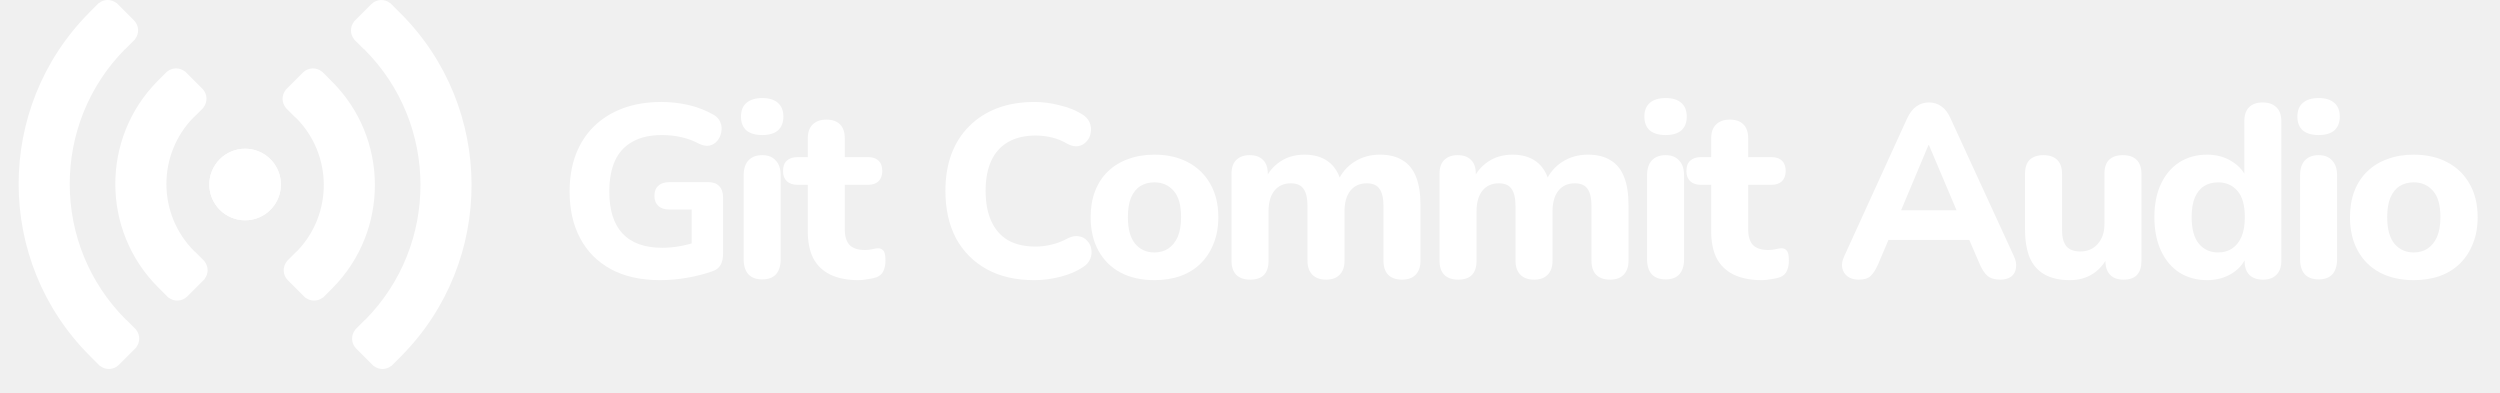
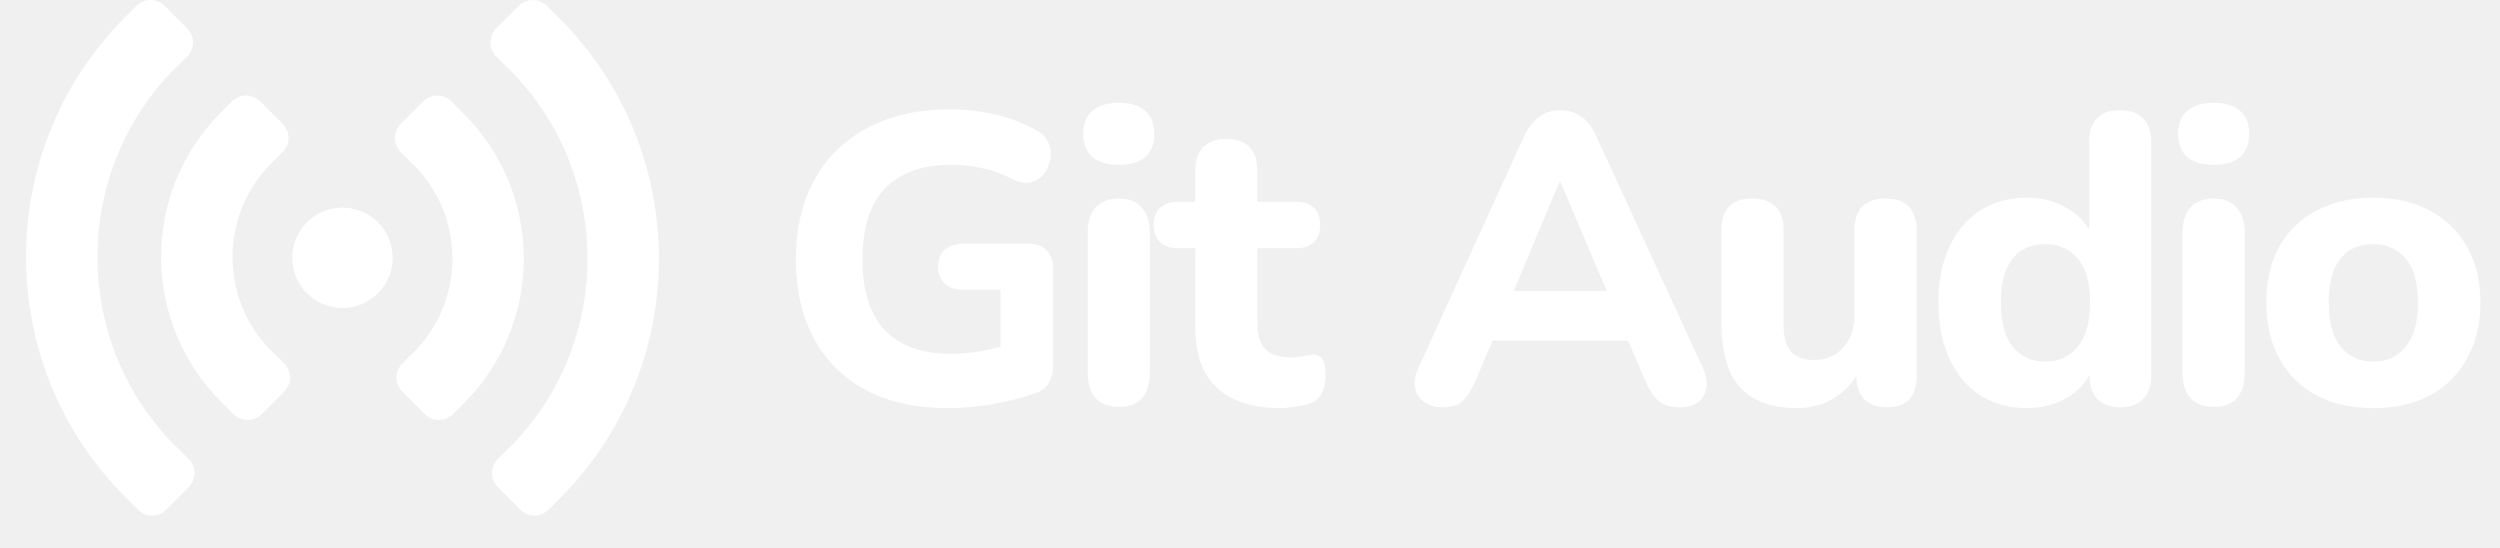
- <svg xmlns="http://www.w3.org/2000/svg" width="102" height="16" viewBox="0 0 102 16" fill="none">
-   <path fill="#fff" d="M98.478 11.43C97.952 11.43 97.492 11.327 97.099 11.12C96.712 10.913 96.412 10.617 96.198 10.23C95.985 9.843 95.879 9.387 95.879 8.86C95.879 8.467 95.939 8.113 96.058 7.8C96.178 7.487 96.352 7.22 96.579 7C96.812 6.773 97.088 6.603 97.409 6.49C97.728 6.37 98.085 6.31 98.478 6.31C99.005 6.31 99.462 6.413 99.849 6.62C100.242 6.827 100.545 7.12 100.758 7.5C100.978 7.88 101.088 8.333 101.088 8.86C101.088 9.26 101.025 9.617 100.898 9.93C100.778 10.243 100.605 10.513 100.378 10.74C100.152 10.967 99.875 11.14 99.549 11.26C99.228 11.373 98.872 11.43 98.478 11.43ZM98.478 10.3C98.698 10.3 98.888 10.247 99.049 10.14C99.209 10.033 99.335 9.877 99.428 9.67C99.522 9.457 99.569 9.187 99.569 8.86C99.569 8.373 99.469 8.017 99.269 7.79C99.069 7.557 98.805 7.44 98.478 7.44C98.265 7.44 98.075 7.49 97.909 7.59C97.749 7.69 97.622 7.847 97.528 8.06C97.442 8.267 97.398 8.533 97.398 8.86C97.398 9.347 97.499 9.71 97.698 9.95C97.898 10.183 98.159 10.3 98.478 10.3Z" />
-   <path fill="#fff" d="M94.603 11.4C94.356 11.4 94.166 11.33 94.033 11.19C93.906 11.043 93.843 10.84 93.843 10.58V7.16C93.843 6.893 93.906 6.69 94.033 6.55C94.166 6.403 94.356 6.33 94.603 6.33C94.843 6.33 95.026 6.403 95.153 6.55C95.286 6.69 95.353 6.893 95.353 7.16V10.58C95.353 10.84 95.289 11.043 95.163 11.19C95.036 11.33 94.849 11.4 94.603 11.4ZM94.603 5.51C94.323 5.51 94.106 5.447 93.953 5.32C93.806 5.187 93.733 5 93.733 4.76C93.733 4.513 93.806 4.327 93.953 4.2C94.106 4.067 94.323 4 94.603 4C94.883 4 95.096 4.067 95.243 4.2C95.389 4.327 95.463 4.513 95.463 4.76C95.463 5 95.389 5.187 95.243 5.32C95.096 5.447 94.883 5.51 94.603 5.51Z" />
-   <path fill="#fff" d="M90.049 11.43C89.623 11.43 89.246 11.327 88.919 11.12C88.599 10.913 88.349 10.617 88.169 10.23C87.989 9.843 87.899 9.387 87.899 8.86C87.899 8.333 87.989 7.88 88.169 7.5C88.349 7.12 88.599 6.827 88.919 6.62C89.246 6.413 89.623 6.31 90.049 6.31C90.436 6.31 90.776 6.403 91.069 6.59C91.369 6.777 91.573 7.02 91.679 7.32H91.569V4.95C91.569 4.697 91.632 4.507 91.759 4.38C91.886 4.247 92.073 4.18 92.319 4.18C92.559 4.18 92.746 4.247 92.879 4.38C93.013 4.507 93.079 4.697 93.079 4.95V10.64C93.079 10.887 93.013 11.077 92.879 11.21C92.752 11.343 92.569 11.41 92.329 11.41C92.089 11.41 91.903 11.343 91.769 11.21C91.642 11.077 91.579 10.887 91.579 10.64V9.96L91.689 10.35C91.596 10.677 91.396 10.94 91.089 11.14C90.789 11.333 90.442 11.43 90.049 11.43ZM90.499 10.3C90.719 10.3 90.909 10.247 91.069 10.14C91.229 10.033 91.356 9.877 91.449 9.67C91.543 9.457 91.589 9.187 91.589 8.86C91.589 8.373 91.489 8.017 91.289 7.79C91.089 7.557 90.826 7.44 90.499 7.44C90.286 7.44 90.096 7.49 89.929 7.59C89.769 7.69 89.642 7.847 89.549 8.06C89.463 8.267 89.419 8.533 89.419 8.86C89.419 9.347 89.519 9.71 89.719 9.95C89.919 10.183 90.179 10.3 90.499 10.3Z" />
-   <path fill="#fff" d="M84.451 11.43C84.037 11.43 83.694 11.353 83.421 11.2C83.147 11.047 82.944 10.817 82.811 10.51C82.684 10.197 82.621 9.81 82.621 9.35V7.09C82.621 6.837 82.684 6.647 82.811 6.52C82.944 6.393 83.131 6.33 83.371 6.33C83.611 6.33 83.797 6.393 83.931 6.52C84.064 6.647 84.131 6.837 84.131 7.09V9.39C84.131 9.683 84.191 9.903 84.311 10.05C84.431 10.19 84.621 10.26 84.881 10.26C85.167 10.26 85.401 10.16 85.581 9.96C85.767 9.753 85.861 9.483 85.861 9.15V7.09C85.861 6.837 85.924 6.647 86.051 6.52C86.184 6.393 86.371 6.33 86.611 6.33C86.857 6.33 87.044 6.393 87.171 6.52C87.304 6.647 87.371 6.837 87.371 7.09V10.64C87.371 11.153 87.127 11.41 86.641 11.41C86.401 11.41 86.217 11.343 86.091 11.21C85.964 11.077 85.901 10.887 85.901 10.64V9.97L86.051 10.36C85.904 10.7 85.694 10.963 85.421 11.15C85.147 11.337 84.824 11.43 84.451 11.43Z" />
-   <path fill="#fff" d="M75.841 11.41C75.655 11.41 75.501 11.367 75.382 11.28C75.268 11.193 75.195 11.077 75.162 10.93C75.135 10.783 75.165 10.62 75.251 10.44L77.811 4.83C77.918 4.603 78.045 4.44 78.191 4.34C78.338 4.233 78.508 4.18 78.701 4.18C78.895 4.18 79.065 4.233 79.211 4.34C79.358 4.44 79.481 4.603 79.582 4.83L82.162 10.44C82.248 10.62 82.278 10.787 82.251 10.94C82.231 11.087 82.165 11.203 82.051 11.29C81.938 11.37 81.791 11.41 81.612 11.41C81.385 11.41 81.208 11.357 81.082 11.25C80.962 11.143 80.855 10.977 80.761 10.75L80.162 9.36L80.781 9.79H76.612L77.231 9.36L76.641 10.75C76.541 10.983 76.435 11.153 76.322 11.26C76.215 11.36 76.055 11.41 75.841 11.41ZM78.681 5.92L77.401 8.97L77.132 8.58H80.261L79.992 8.97L78.701 5.92H78.681Z" />
-   <path fill="#fff" d="M71.885 11.43C71.425 11.43 71.039 11.353 70.725 11.2C70.419 11.047 70.189 10.823 70.035 10.53C69.889 10.237 69.816 9.867 69.816 9.42V7.54H69.395C69.209 7.54 69.062 7.49 68.956 7.39C68.856 7.29 68.805 7.153 68.805 6.98C68.805 6.793 68.856 6.653 68.956 6.56C69.062 6.46 69.209 6.41 69.395 6.41H69.816V5.65C69.816 5.397 69.882 5.207 70.016 5.08C70.149 4.947 70.335 4.88 70.576 4.88C70.822 4.88 71.009 4.947 71.135 5.08C71.262 5.207 71.326 5.397 71.326 5.65V6.41H72.275C72.462 6.41 72.606 6.46 72.706 6.56C72.805 6.653 72.856 6.793 72.856 6.98C72.856 7.153 72.805 7.29 72.706 7.39C72.606 7.49 72.462 7.54 72.275 7.54H71.326V9.36C71.326 9.64 71.389 9.85 71.516 9.99C71.649 10.13 71.859 10.2 72.145 10.2C72.246 10.2 72.339 10.19 72.425 10.17C72.512 10.15 72.592 10.137 72.665 10.13C72.759 10.123 72.835 10.153 72.895 10.22C72.956 10.28 72.986 10.417 72.986 10.63C72.986 10.79 72.959 10.93 72.906 11.05C72.852 11.17 72.759 11.257 72.626 11.31C72.539 11.343 72.419 11.37 72.266 11.39C72.119 11.417 71.992 11.43 71.885 11.43Z" />
-   <path fill="#fff" d="M67.96 11.4C67.713 11.4 67.523 11.33 67.39 11.19C67.263 11.043 67.2 10.84 67.2 10.58V7.16C67.2 6.893 67.263 6.69 67.39 6.55C67.523 6.403 67.713 6.33 67.96 6.33C68.2 6.33 68.383 6.403 68.51 6.55C68.643 6.69 68.71 6.893 68.71 7.16V10.58C68.71 10.84 68.646 11.043 68.52 11.19C68.393 11.33 68.206 11.4 67.96 11.4ZM67.96 5.51C67.68 5.51 67.463 5.447 67.31 5.32C67.163 5.187 67.09 5 67.09 4.76C67.09 4.513 67.163 4.327 67.31 4.2C67.463 4.067 67.68 4 67.96 4C68.24 4 68.453 4.067 68.6 4.2C68.746 4.327 68.82 4.513 68.82 4.76C68.82 5 68.746 5.187 68.6 5.32C68.453 5.447 68.24 5.51 67.96 5.51Z" />
-   <path fill="#fff" d="M59.493 11.41C59.246 11.41 59.056 11.343 58.923 11.21C58.796 11.077 58.733 10.887 58.733 10.64V7.09C58.733 6.843 58.796 6.657 58.923 6.53C59.056 6.397 59.24 6.33 59.473 6.33C59.713 6.33 59.896 6.397 60.023 6.53C60.15 6.657 60.213 6.843 60.213 7.09V7.73L60.103 7.33C60.236 7.023 60.443 6.777 60.723 6.59C61.003 6.403 61.333 6.31 61.713 6.31C62.093 6.31 62.41 6.4 62.663 6.58C62.916 6.76 63.096 7.037 63.203 7.41H63.063C63.21 7.07 63.433 6.803 63.733 6.61C64.04 6.41 64.39 6.31 64.783 6.31C65.163 6.31 65.473 6.387 65.713 6.54C65.96 6.687 66.143 6.913 66.263 7.22C66.383 7.52 66.443 7.903 66.443 8.37V10.64C66.443 10.887 66.376 11.077 66.243 11.21C66.116 11.343 65.933 11.41 65.693 11.41C65.446 11.41 65.256 11.343 65.123 11.21C64.996 11.077 64.933 10.887 64.933 10.64V8.42C64.933 8.093 64.88 7.857 64.773 7.71C64.673 7.557 64.5 7.48 64.253 7.48C63.966 7.48 63.743 7.58 63.583 7.78C63.423 7.98 63.343 8.263 63.343 8.63V10.64C63.343 10.887 63.276 11.077 63.143 11.21C63.016 11.343 62.833 11.41 62.593 11.41C62.353 11.41 62.166 11.343 62.033 11.21C61.9 11.077 61.833 10.887 61.833 10.64V8.42C61.833 8.093 61.78 7.857 61.673 7.71C61.573 7.557 61.4 7.48 61.153 7.48C60.866 7.48 60.643 7.58 60.483 7.78C60.323 7.98 60.243 8.263 60.243 8.63V10.64C60.243 11.153 59.993 11.41 59.493 11.41Z" />
-   <path fill="#fff" d="M51.006 11.41C50.76 11.41 50.57 11.343 50.436 11.21C50.31 11.077 50.246 10.887 50.246 10.64V7.09C50.246 6.843 50.31 6.657 50.436 6.53C50.57 6.397 50.753 6.33 50.986 6.33C51.226 6.33 51.41 6.397 51.536 6.53C51.663 6.657 51.726 6.843 51.726 7.09V7.73L51.616 7.33C51.75 7.023 51.956 6.777 52.236 6.59C52.516 6.403 52.846 6.31 53.226 6.31C53.606 6.31 53.923 6.4 54.176 6.58C54.43 6.76 54.61 7.037 54.716 7.41H54.576C54.723 7.07 54.946 6.803 55.246 6.61C55.553 6.41 55.903 6.31 56.296 6.31C56.676 6.31 56.986 6.387 57.226 6.54C57.473 6.687 57.656 6.913 57.776 7.22C57.896 7.52 57.956 7.903 57.956 8.37V10.64C57.956 10.887 57.89 11.077 57.756 11.21C57.63 11.343 57.446 11.41 57.206 11.41C56.96 11.41 56.77 11.343 56.636 11.21C56.51 11.077 56.446 10.887 56.446 10.64V8.42C56.446 8.093 56.393 7.857 56.286 7.71C56.186 7.557 56.013 7.48 55.766 7.48C55.48 7.48 55.256 7.58 55.096 7.78C54.936 7.98 54.856 8.263 54.856 8.63V10.64C54.856 10.887 54.79 11.077 54.656 11.21C54.53 11.343 54.346 11.41 54.106 11.41C53.866 11.41 53.68 11.343 53.546 11.21C53.413 11.077 53.346 10.887 53.346 10.64V8.42C53.346 8.093 53.293 7.857 53.186 7.71C53.086 7.557 52.913 7.48 52.666 7.48C52.38 7.48 52.156 7.58 51.996 7.78C51.836 7.98 51.756 8.263 51.756 8.63V10.64C51.756 11.153 51.506 11.41 51.006 11.41Z" />
-   <path fill="#fff" d="M47.098 11.43C46.571 11.43 46.111 11.327 45.718 11.12C45.331 10.913 45.031 10.617 44.818 10.23C44.604 9.843 44.498 9.387 44.498 8.86C44.498 8.467 44.558 8.113 44.678 7.8C44.798 7.487 44.971 7.22 45.198 7C45.431 6.773 45.708 6.603 46.028 6.49C46.348 6.37 46.704 6.31 47.098 6.31C47.624 6.31 48.081 6.413 48.468 6.62C48.861 6.827 49.164 7.12 49.378 7.5C49.598 7.88 49.708 8.333 49.708 8.86C49.708 9.26 49.644 9.617 49.518 9.93C49.398 10.243 49.224 10.513 48.998 10.74C48.771 10.967 48.494 11.14 48.168 11.26C47.848 11.373 47.491 11.43 47.098 11.43ZM47.098 10.3C47.318 10.3 47.508 10.247 47.668 10.14C47.828 10.033 47.954 9.877 48.048 9.67C48.141 9.457 48.188 9.187 48.188 8.86C48.188 8.373 48.088 8.017 47.888 7.79C47.688 7.557 47.424 7.44 47.098 7.44C46.884 7.44 46.694 7.49 46.528 7.59C46.368 7.69 46.241 7.847 46.148 8.06C46.061 8.267 46.018 8.533 46.018 8.86C46.018 9.347 46.118 9.71 46.318 9.95C46.518 10.183 46.778 10.3 47.098 10.3Z" />
-   <path fill="#fff" d="M42.203 11.43C41.443 11.43 40.793 11.28 40.253 10.98C39.713 10.68 39.297 10.26 39.003 9.72C38.717 9.173 38.573 8.53 38.573 7.79C38.573 7.237 38.653 6.74 38.813 6.3C38.98 5.853 39.22 5.473 39.533 5.16C39.847 4.84 40.227 4.593 40.673 4.42C41.127 4.247 41.637 4.16 42.203 4.16C42.537 4.16 42.873 4.203 43.213 4.29C43.56 4.37 43.86 4.487 44.113 4.64C44.28 4.733 44.393 4.85 44.453 4.99C44.513 5.13 44.53 5.27 44.503 5.41C44.483 5.55 44.427 5.67 44.333 5.77C44.247 5.87 44.137 5.933 44.003 5.96C43.87 5.987 43.72 5.957 43.553 5.87C43.353 5.75 43.143 5.663 42.923 5.61C42.703 5.557 42.48 5.53 42.253 5.53C41.807 5.53 41.43 5.62 41.123 5.8C40.823 5.973 40.597 6.227 40.443 6.56C40.29 6.893 40.213 7.303 40.213 7.79C40.213 8.27 40.29 8.68 40.443 9.02C40.597 9.36 40.823 9.62 41.123 9.8C41.43 9.973 41.807 10.06 42.253 10.06C42.467 10.06 42.683 10.033 42.903 9.98C43.13 9.927 43.347 9.843 43.553 9.73C43.727 9.643 43.88 9.613 44.013 9.64C44.153 9.66 44.267 9.72 44.353 9.82C44.447 9.913 44.503 10.027 44.523 10.16C44.55 10.293 44.537 10.427 44.483 10.56C44.43 10.693 44.33 10.807 44.183 10.9C43.937 11.067 43.633 11.197 43.273 11.29C42.913 11.383 42.557 11.43 42.203 11.43Z" />
-   <path fill="#fff" d="M35.027 11.43C34.567 11.43 34.181 11.353 33.867 11.2C33.561 11.047 33.331 10.823 33.177 10.53C33.031 10.237 32.957 9.867 32.957 9.42V7.54H32.537C32.351 7.54 32.204 7.49 32.097 7.39C31.997 7.29 31.947 7.153 31.947 6.98C31.947 6.793 31.997 6.653 32.097 6.56C32.204 6.46 32.351 6.41 32.537 6.41H32.957V5.65C32.957 5.397 33.024 5.207 33.157 5.08C33.291 4.947 33.477 4.88 33.717 4.88C33.964 4.88 34.151 4.947 34.277 5.08C34.404 5.207 34.467 5.397 34.467 5.65V6.41H35.417C35.604 6.41 35.747 6.46 35.847 6.56C35.947 6.653 35.997 6.793 35.997 6.98C35.997 7.153 35.947 7.29 35.847 7.39C35.747 7.49 35.604 7.54 35.417 7.54H34.467V9.36C34.467 9.64 34.531 9.85 34.657 9.99C34.791 10.13 35.001 10.2 35.287 10.2C35.387 10.2 35.481 10.19 35.567 10.17C35.654 10.15 35.734 10.137 35.807 10.13C35.901 10.123 35.977 10.153 36.037 10.22C36.097 10.28 36.127 10.417 36.127 10.63C36.127 10.79 36.101 10.93 36.047 11.05C35.994 11.17 35.901 11.257 35.767 11.31C35.681 11.343 35.561 11.37 35.407 11.39C35.261 11.417 35.134 11.43 35.027 11.43Z" />
-   <path fill="#fff" d="M31.102 11.4C30.855 11.4 30.665 11.33 30.532 11.19C30.405 11.043 30.341 10.84 30.341 10.58V7.16C30.341 6.893 30.405 6.69 30.532 6.55C30.665 6.403 30.855 6.33 31.102 6.33C31.341 6.33 31.525 6.403 31.651 6.55C31.785 6.69 31.852 6.893 31.852 7.16V10.58C31.852 10.84 31.788 11.043 31.662 11.19C31.535 11.33 31.348 11.4 31.102 11.4ZM31.102 5.51C30.822 5.51 30.605 5.447 30.451 5.32C30.305 5.187 30.232 5 30.232 4.76C30.232 4.513 30.305 4.327 30.451 4.2C30.605 4.067 30.822 4 31.102 4C31.381 4 31.595 4.067 31.741 4.2C31.888 4.327 31.962 4.513 31.962 4.76C31.962 5 31.888 5.187 31.741 5.32C31.595 5.447 31.381 5.51 31.102 5.51Z" />
-   <path fill="#fff" d="M26.94 11.43C26.146 11.43 25.473 11.28 24.92 10.98C24.373 10.68 23.956 10.26 23.67 9.72C23.383 9.18 23.24 8.547 23.24 7.82C23.24 7.26 23.323 6.757 23.49 6.31C23.663 5.857 23.91 5.473 24.23 5.16C24.556 4.84 24.95 4.593 25.41 4.42C25.876 4.247 26.403 4.16 26.99 4.16C27.35 4.16 27.71 4.2 28.07 4.28C28.43 4.36 28.776 4.493 29.11 4.68C29.25 4.76 29.343 4.863 29.39 4.99C29.443 5.11 29.456 5.24 29.43 5.38C29.41 5.513 29.356 5.633 29.27 5.74C29.19 5.84 29.083 5.907 28.95 5.94C28.823 5.967 28.676 5.94 28.51 5.86C28.29 5.74 28.056 5.653 27.81 5.6C27.563 5.54 27.293 5.51 27 5.51C26.526 5.51 26.13 5.6 25.81 5.78C25.49 5.953 25.25 6.213 25.09 6.56C24.936 6.9 24.86 7.32 24.86 7.82C24.86 8.573 25.04 9.143 25.4 9.53C25.766 9.917 26.306 10.11 27.02 10.11C27.26 10.11 27.506 10.087 27.76 10.04C28.013 9.993 28.263 9.927 28.51 9.84L28.22 10.47V8.55H27.32C27.12 8.55 26.966 8.5 26.86 8.4C26.753 8.3 26.7 8.163 26.7 7.99C26.7 7.81 26.753 7.673 26.86 7.58C26.966 7.48 27.12 7.43 27.32 7.43H28.89C29.09 7.43 29.24 7.483 29.34 7.59C29.446 7.697 29.5 7.85 29.5 8.05V10.37C29.5 10.543 29.466 10.69 29.4 10.81C29.333 10.93 29.22 11.017 29.06 11.07C28.76 11.177 28.423 11.263 28.05 11.33C27.676 11.397 27.306 11.43 26.94 11.43Z" />
+ <svg xmlns="http://www.w3.org/2000/svg" width="73" height="16" viewBox="0 0 73 16" fill="none">
+   <path fill="#fff" d="M69.296 11.916C68.664 11.916 68.112 11.792 67.64 11.544C67.176 11.296 66.816 10.94 66.56 10.476C66.304 10.012 66.176 9.464 66.176 8.832C66.176 8.36 66.248 7.936 66.392 7.56C66.536 7.184 66.744 6.864 67.016 6.6C67.296 6.328 67.628 6.124 68.012 5.988C68.396 5.844 68.824 5.772 69.296 5.772C69.928 5.772 70.476 5.896 70.94 6.144C71.412 6.392 71.776 6.744 72.032 7.2C72.296 7.656 72.428 8.2 72.428 8.832C72.428 9.312 72.352 9.74 72.2 10.116C72.056 10.492 71.848 10.816 71.576 11.088C71.304 11.36 70.972 11.568 70.58 11.712C70.196 11.848 69.768 11.916 69.296 11.916ZM69.296 10.56C69.56 10.56 69.788 10.496 69.98 10.368C70.172 10.24 70.324 10.052 70.436 9.804C70.548 9.548 70.604 9.224 70.604 8.832C70.604 8.248 70.484 7.82 70.244 7.548C70.004 7.268 69.688 7.128 69.296 7.128C69.04 7.128 68.812 7.188 68.612 7.308C68.42 7.428 68.268 7.616 68.156 7.872C68.052 8.12 68 8.44 68 8.832C68 9.416 68.12 9.852 68.36 10.14C68.6 10.42 68.912 10.56 69.296 10.56Z" />
+   <path fill="#fff" d="M64.645 11.88C64.35 11.88 64.121 11.796 63.962 11.628C63.809 11.452 63.733 11.208 63.733 10.896V6.792C63.733 6.472 63.809 6.228 63.962 6.06C64.121 5.884 64.35 5.796 64.645 5.796C64.933 5.796 65.153 5.884 65.305 6.06C65.466 6.228 65.546 6.472 65.546 6.792V10.896C65.546 11.208 65.469 11.452 65.317 11.628C65.165 11.796 64.942 11.88 64.645 11.88ZM64.645 4.812C64.309 4.812 64.049 4.736 63.865 4.584C63.69 4.424 63.602 4.2 63.602 3.912C63.602 3.616 63.69 3.392 63.865 3.24C64.049 3.08 64.309 3 64.645 3C64.981 3 65.237 3.08 65.413 3.24C65.59 3.392 65.677 3.616 65.677 3.912C65.677 4.2 65.59 4.424 65.413 4.584C65.237 4.736 64.981 4.812 64.645 4.812Z" />
+   <path fill="#fff" d="M59.181 11.916C58.669 11.916 58.217 11.792 57.825 11.544C57.441 11.296 57.141 10.94 56.925 10.476C56.709 10.012 56.601 9.464 56.601 8.832C56.601 8.2 56.709 7.656 56.925 7.2C57.141 6.744 57.441 6.392 57.825 6.144C58.217 5.896 58.669 5.772 59.181 5.772C59.645 5.772 60.053 5.884 60.405 6.108C60.765 6.332 61.009 6.624 61.137 6.984H61.005V4.14C61.005 3.836 61.081 3.608 61.233 3.456C61.385 3.296 61.609 3.216 61.905 3.216C62.193 3.216 62.417 3.296 62.577 3.456C62.737 3.608 62.817 3.836 62.817 4.14V10.968C62.817 11.264 62.737 11.492 62.577 11.652C62.425 11.812 62.205 11.892 61.917 11.892C61.629 11.892 61.405 11.812 61.245 11.652C61.093 11.492 61.017 11.264 61.017 10.968V10.152L61.149 10.62C61.037 11.012 60.797 11.328 60.429 11.568C60.069 11.8 59.653 11.916 59.181 11.916ZM59.721 10.56C59.985 10.56 60.213 10.496 60.405 10.368C60.597 10.24 60.749 10.052 60.861 9.804C60.973 9.548 61.029 9.224 61.029 8.832C61.029 8.248 60.909 7.82 60.669 7.548C60.429 7.268 60.113 7.128 59.721 7.128C59.465 7.128 59.237 7.188 59.037 7.308C58.845 7.428 58.693 7.616 58.581 7.872C58.477 8.12 58.425 8.44 58.425 8.832C58.425 9.416 58.545 9.852 58.785 10.14C59.025 10.42 59.337 10.56 59.721 10.56Z" />
+   <path fill="#fff" d="M52.463 11.916C51.967 11.916 51.555 11.824 51.227 11.64C50.899 11.456 50.655 11.18 50.495 10.812C50.343 10.436 50.267 9.972 50.267 9.42V6.708C50.267 6.404 50.343 6.176 50.495 6.024C50.655 5.872 50.879 5.796 51.167 5.796C51.455 5.796 51.679 5.872 51.839 6.024C51.999 6.176 52.079 6.404 52.079 6.708V9.468C52.079 9.82 52.151 10.084 52.295 10.26C52.439 10.428 52.667 10.512 52.979 10.512C53.323 10.512 53.603 10.392 53.819 10.152C54.043 9.904 54.155 9.58 54.155 9.18V6.708C54.155 6.404 54.231 6.176 54.383 6.024C54.543 5.872 54.767 5.796 55.055 5.796C55.351 5.796 55.575 5.872 55.727 6.024C55.887 6.176 55.967 6.404 55.967 6.708V10.968C55.967 11.584 55.675 11.892 55.091 11.892C54.803 11.892 54.583 11.812 54.431 11.652C54.279 11.492 54.203 11.264 54.203 10.968V10.164L54.383 10.632C54.207 11.04 53.955 11.356 53.627 11.58C53.299 11.804 52.911 11.916 52.463 11.916Z" />
+   <path fill="#fff" d="M42.132 11.892C41.908 11.892 41.724 11.84 41.58 11.736C41.444 11.632 41.356 11.492 41.316 11.316C41.284 11.14 41.32 10.944 41.424 10.728L44.496 3.996C44.624 3.724 44.776 3.528 44.952 3.408C45.128 3.28 45.332 3.216 45.564 3.216C45.796 3.216 46 3.28 46.176 3.408C46.352 3.528 46.5 3.724 46.62 3.996L49.716 10.728C49.82 10.944 49.856 11.144 49.824 11.328C49.8 11.504 49.72 11.644 49.584 11.748C49.448 11.844 49.272 11.892 49.056 11.892C48.784 11.892 48.572 11.828 48.42 11.7C48.276 11.572 48.148 11.372 48.036 11.1L47.316 9.432L48.06 9.948H43.056L43.8 9.432L43.092 11.1C42.972 11.38 42.844 11.584 42.708 11.712C42.58 11.832 42.388 11.892 42.132 11.892ZM45.54 5.304L44.004 8.964L43.68 8.496H47.436L47.112 8.964L45.564 5.304H45.54Z" />
+   <path fill="#fff" d="M37.385 11.916C36.833 11.916 36.369 11.824 35.993 11.64C35.625 11.456 35.349 11.188 35.165 10.836C34.989 10.484 34.901 10.04 34.901 9.504V7.248H34.397C34.173 7.248 33.997 7.188 33.869 7.068C33.749 6.948 33.689 6.784 33.689 6.576C33.689 6.352 33.749 6.184 33.869 6.072C33.997 5.952 34.173 5.892 34.397 5.892H34.901V4.98C34.901 4.676 34.981 4.448 35.141 4.296C35.301 4.136 35.525 4.056 35.813 4.056C36.109 4.056 36.333 4.136 36.485 4.296C36.637 4.448 36.713 4.676 36.713 4.98V5.892H37.853C38.077 5.892 38.249 5.952 38.369 6.072C38.489 6.184 38.549 6.352 38.549 6.576C38.549 6.784 38.489 6.948 38.369 7.068C38.249 7.188 38.077 7.248 37.853 7.248H36.713V9.432C36.713 9.768 36.789 10.02 36.941 10.188C37.101 10.356 37.353 10.44 37.697 10.44C37.817 10.44 37.929 10.428 38.033 10.404C38.137 10.38 38.233 10.364 38.321 10.356C38.433 10.348 38.525 10.384 38.597 10.464C38.669 10.536 38.705 10.7 38.705 10.956C38.705 11.148 38.673 11.316 38.609 11.46C38.545 11.604 38.433 11.708 38.273 11.772C38.169 11.812 38.025 11.844 37.841 11.868C37.665 11.9 37.513 11.916 37.385 11.916Z" />
+   <path fill="#fff" d="M32.674 11.88C32.378 11.88 32.15 11.796 31.99 11.628C31.838 11.452 31.762 11.208 31.762 10.896V6.792C31.762 6.472 31.838 6.228 31.99 6.06C32.15 5.884 32.378 5.796 32.674 5.796C32.962 5.796 33.182 5.884 33.334 6.06C33.494 6.228 33.574 6.472 33.574 6.792V10.896C33.574 11.208 33.498 11.452 33.346 11.628C33.194 11.796 32.97 11.88 32.674 11.88ZM32.674 4.812C32.338 4.812 32.078 4.736 31.894 4.584C31.718 4.424 31.63 4.2 31.63 3.912C31.63 3.616 31.718 3.392 31.894 3.24C32.078 3.08 32.338 3 32.674 3C33.01 3 33.266 3.08 33.442 3.24C33.618 3.392 33.706 3.616 33.706 3.912C33.706 4.2 33.618 4.424 33.442 4.584C33.266 4.736 33.01 4.812 32.674 4.812Z" />
+   <path fill="#fff" d="M27.68 11.916C26.728 11.916 25.92 11.736 25.256 11.376C24.6 11.016 24.1 10.512 23.756 9.864C23.412 9.216 23.24 8.456 23.24 7.584C23.24 6.912 23.34 6.308 23.54 5.772C23.748 5.228 24.044 4.768 24.428 4.392C24.82 4.008 25.292 3.712 25.844 3.504C26.404 3.296 27.036 3.192 27.74 3.192C28.172 3.192 28.604 3.24 29.036 3.336C29.468 3.432 29.884 3.592 30.284 3.816C30.452 3.912 30.564 4.036 30.62 4.188C30.684 4.332 30.7 4.488 30.668 4.656C30.644 4.816 30.58 4.96 30.476 5.088C30.38 5.208 30.252 5.288 30.092 5.328C29.94 5.36 29.764 5.328 29.564 5.232C29.3 5.088 29.02 4.984 28.724 4.92C28.428 4.848 28.104 4.812 27.752 4.812C27.184 4.812 26.708 4.92 26.324 5.136C25.94 5.344 25.652 5.656 25.46 6.072C25.276 6.48 25.184 6.984 25.184 7.584C25.184 8.488 25.4 9.172 25.832 9.636C26.272 10.1 26.92 10.332 27.776 10.332C28.064 10.332 28.36 10.304 28.664 10.248C28.968 10.192 29.268 10.112 29.564 10.008L29.216 10.764V8.46H28.136C27.896 8.46 27.712 8.4 27.584 8.28C27.456 8.16 27.392 7.996 27.392 7.788C27.392 7.572 27.456 7.408 27.584 7.296C27.712 7.176 27.896 7.116 28.136 7.116H30.02C30.26 7.116 30.44 7.18 30.56 7.308C30.688 7.436 30.752 7.62 30.752 7.86V10.644C30.752 10.852 30.712 11.028 30.632 11.172C30.552 11.316 30.416 11.42 30.224 11.484C29.864 11.612 29.46 11.716 29.012 11.796C28.564 11.876 28.12 11.916 27.68 11.916Z" />
  <path fill="#fff" d="M8.967 6.495C8.832 6.63 8.724 6.791 8.651 6.968C8.577 7.146 8.539 7.335 8.539 7.527C8.539 7.719 8.577 7.909 8.65 8.086C8.724 8.263 8.831 8.424 8.967 8.56C9.102 8.695 9.263 8.803 9.44 8.877C9.618 8.95 9.808 8.988 9.999 8.988C10.191 8.988 10.381 8.95 10.559 8.877C10.736 8.803 10.897 8.696 11.032 8.56C11.168 8.424 11.276 8.263 11.349 8.086C11.423 7.909 11.461 7.719 11.461 7.527C11.461 7.335 11.423 7.145 11.349 6.968C11.276 6.791 11.168 6.63 11.032 6.494C10.897 6.359 10.736 6.251 10.559 6.178C10.381 6.104 10.191 6.066 10 6.067C9.808 6.067 9.618 6.104 9.441 6.178C9.264 6.251 9.103 6.359 8.967 6.495ZM16.372 14.527C20.205 10.661 20.196 4.398 16.343 0.544C16.337 0.539 16.331 0.535 16.325 0.53L16.326 0.529L15.919 0.121L15.915 0.126C15.806 0.039 15.67 -0.005 15.532 0.001C15.393 0.007 15.262 0.064 15.162 0.16L15.161 0.159L15.155 0.165L15.153 0.167L15.152 0.169L14.486 0.834L14.486 0.835L14.485 0.835L14.437 0.883L14.442 0.888C14.362 0.989 14.319 1.114 14.32 1.242C14.32 1.371 14.364 1.496 14.444 1.596L14.44 1.601L14.485 1.646V1.646L14.847 2.008L14.854 2.001C14.859 2.007 14.862 2.013 14.868 2.019C17.908 5.059 17.918 10 14.897 13.052L14.893 13.048L14.532 13.409L14.531 13.41L14.531 13.411L14.486 13.456L14.49 13.46C14.404 13.568 14.359 13.704 14.366 13.843C14.372 13.981 14.428 14.113 14.524 14.213L14.524 14.214L14.531 14.221L14.531 14.222L14.532 14.222L14.867 14.557L14.868 14.558L14.868 14.558L15.199 14.889L15.199 14.889L15.2 14.89L15.247 14.937L15.252 14.933C15.353 15.012 15.478 15.055 15.607 15.055C15.735 15.054 15.86 15.011 15.961 14.93L15.965 14.935L16.341 14.559L16.343 14.558L16.347 14.553L16.372 14.527L16.372 14.527Z" />
  <path fill="#fff" d="M13.582 11.737C15.876 9.409 15.867 5.65 13.552 3.335C13.546 3.329 13.54 3.326 13.534 3.32L13.536 3.319L13.129 2.911L13.124 2.916C13.016 2.829 12.88 2.785 12.741 2.791C12.603 2.798 12.471 2.854 12.371 2.95L12.371 2.949L12.364 2.956L12.363 2.957L12.362 2.958L11.696 3.624L11.695 3.625L11.694 3.626L11.647 3.673L11.651 3.678C11.572 3.779 11.529 3.904 11.529 4.033C11.53 4.161 11.573 4.286 11.654 4.386L11.649 4.391L11.694 4.436L11.695 4.437L11.695 4.437L12.056 4.798L12.063 4.792C12.068 4.797 12.072 4.804 12.077 4.809C13.579 6.311 13.588 8.747 12.106 10.261L12.103 10.258L11.741 10.62L11.741 10.62L11.741 10.62L11.695 10.666L11.7 10.67C11.613 10.778 11.569 10.914 11.575 11.053C11.582 11.191 11.638 11.323 11.734 11.423L11.733 11.424L12.409 12.099L12.457 12.147L12.462 12.143C12.563 12.222 12.688 12.265 12.816 12.264C12.945 12.264 13.069 12.22 13.17 12.14L13.175 12.145L13.552 11.768L13.582 11.738L13.582 11.737Z" />
  <path fill="#fff" d="M11.033 6.496C10.898 6.36 10.737 6.252 10.559 6.179C10.382 6.105 10.192 6.068 10.001 6.068C9.809 6.067 9.619 6.105 9.442 6.179C9.264 6.252 9.103 6.36 8.968 6.495C8.832 6.631 8.724 6.792 8.651 6.969C8.577 7.146 8.54 7.336 8.54 7.528C8.54 7.72 8.577 7.91 8.651 8.087C8.724 8.264 8.832 8.425 8.968 8.561C9.103 8.696 9.264 8.804 9.441 8.877C9.619 8.951 9.809 8.989 10 8.989C10.192 8.989 10.382 8.951 10.559 8.877C10.736 8.804 10.897 8.696 11.033 8.56C11.307 8.287 11.461 7.915 11.461 7.528C11.461 7.141 11.307 6.769 11.033 6.496Z" />
  <path fill="#fff" d="M8.346 10.669L8.351 10.664L8.306 10.619L8.305 10.618L8.304 10.618L7.943 10.257L7.937 10.263C7.932 10.258 7.928 10.251 7.923 10.246C6.421 8.744 6.412 6.308 7.894 4.794L7.897 4.797L8.305 4.39L8.3 4.385C8.386 4.277 8.431 4.141 8.425 4.002C8.418 3.864 8.362 3.732 8.266 3.632L8.267 3.631L7.543 2.907L7.538 2.912C7.437 2.833 7.312 2.79 7.183 2.79C7.055 2.79 6.93 2.834 6.83 2.914L6.825 2.91L6.779 2.956L6.448 3.287L6.418 3.317L6.418 3.318C4.124 5.646 4.133 9.405 6.448 11.72C6.453 11.726 6.46 11.729 6.465 11.735L6.464 11.736L6.871 12.144L6.876 12.139C6.984 12.225 7.12 12.27 7.258 12.263C7.397 12.257 7.528 12.201 7.628 12.105L7.629 12.106L7.636 12.099L7.637 12.098L7.638 12.097L8.304 11.431L8.305 11.43L8.305 11.43L8.353 11.382L8.348 11.377C8.428 11.276 8.471 11.151 8.471 11.023C8.47 10.894 8.426 10.77 8.346 10.669Z" />
  <path fill="#fff" d="M5.556 13.459L5.56 13.455L5.515 13.409L5.515 13.409L5.514 13.409L5.153 13.047L5.146 13.054C5.141 13.048 5.138 13.042 5.132 13.036C2.092 9.996 2.083 5.056 5.103 2.003L5.107 2.007L5.468 1.646L5.469 1.645L5.469 1.645L5.514 1.599L5.51 1.595C5.596 1.487 5.641 1.351 5.635 1.212C5.628 1.074 5.572 0.942 5.476 0.842L5.477 0.841L5.133 0.497L5.133 0.497L5.132 0.497L4.753 0.117L4.748 0.122C4.647 0.043 4.522 -0 4.394 2.65401e-06C4.265 0 4.14 0.044 4.04 0.124L4.035 0.12L3.628 0.527L3.629 0.528C-0.205 4.394 -0.196 10.658 3.658 14.511C3.663 14.517 3.67 14.52 3.675 14.525L3.674 14.527L4.081 14.934L4.086 14.93C4.194 15.016 4.33 15.061 4.468 15.054C4.607 15.048 4.738 14.992 4.838 14.896L4.839 14.896L4.847 14.888L5.514 14.222L5.515 14.22L5.516 14.219L5.563 14.172L5.558 14.168C5.638 14.066 5.681 13.941 5.68 13.813C5.68 13.684 5.636 13.56 5.556 13.459Z" />
</svg>
